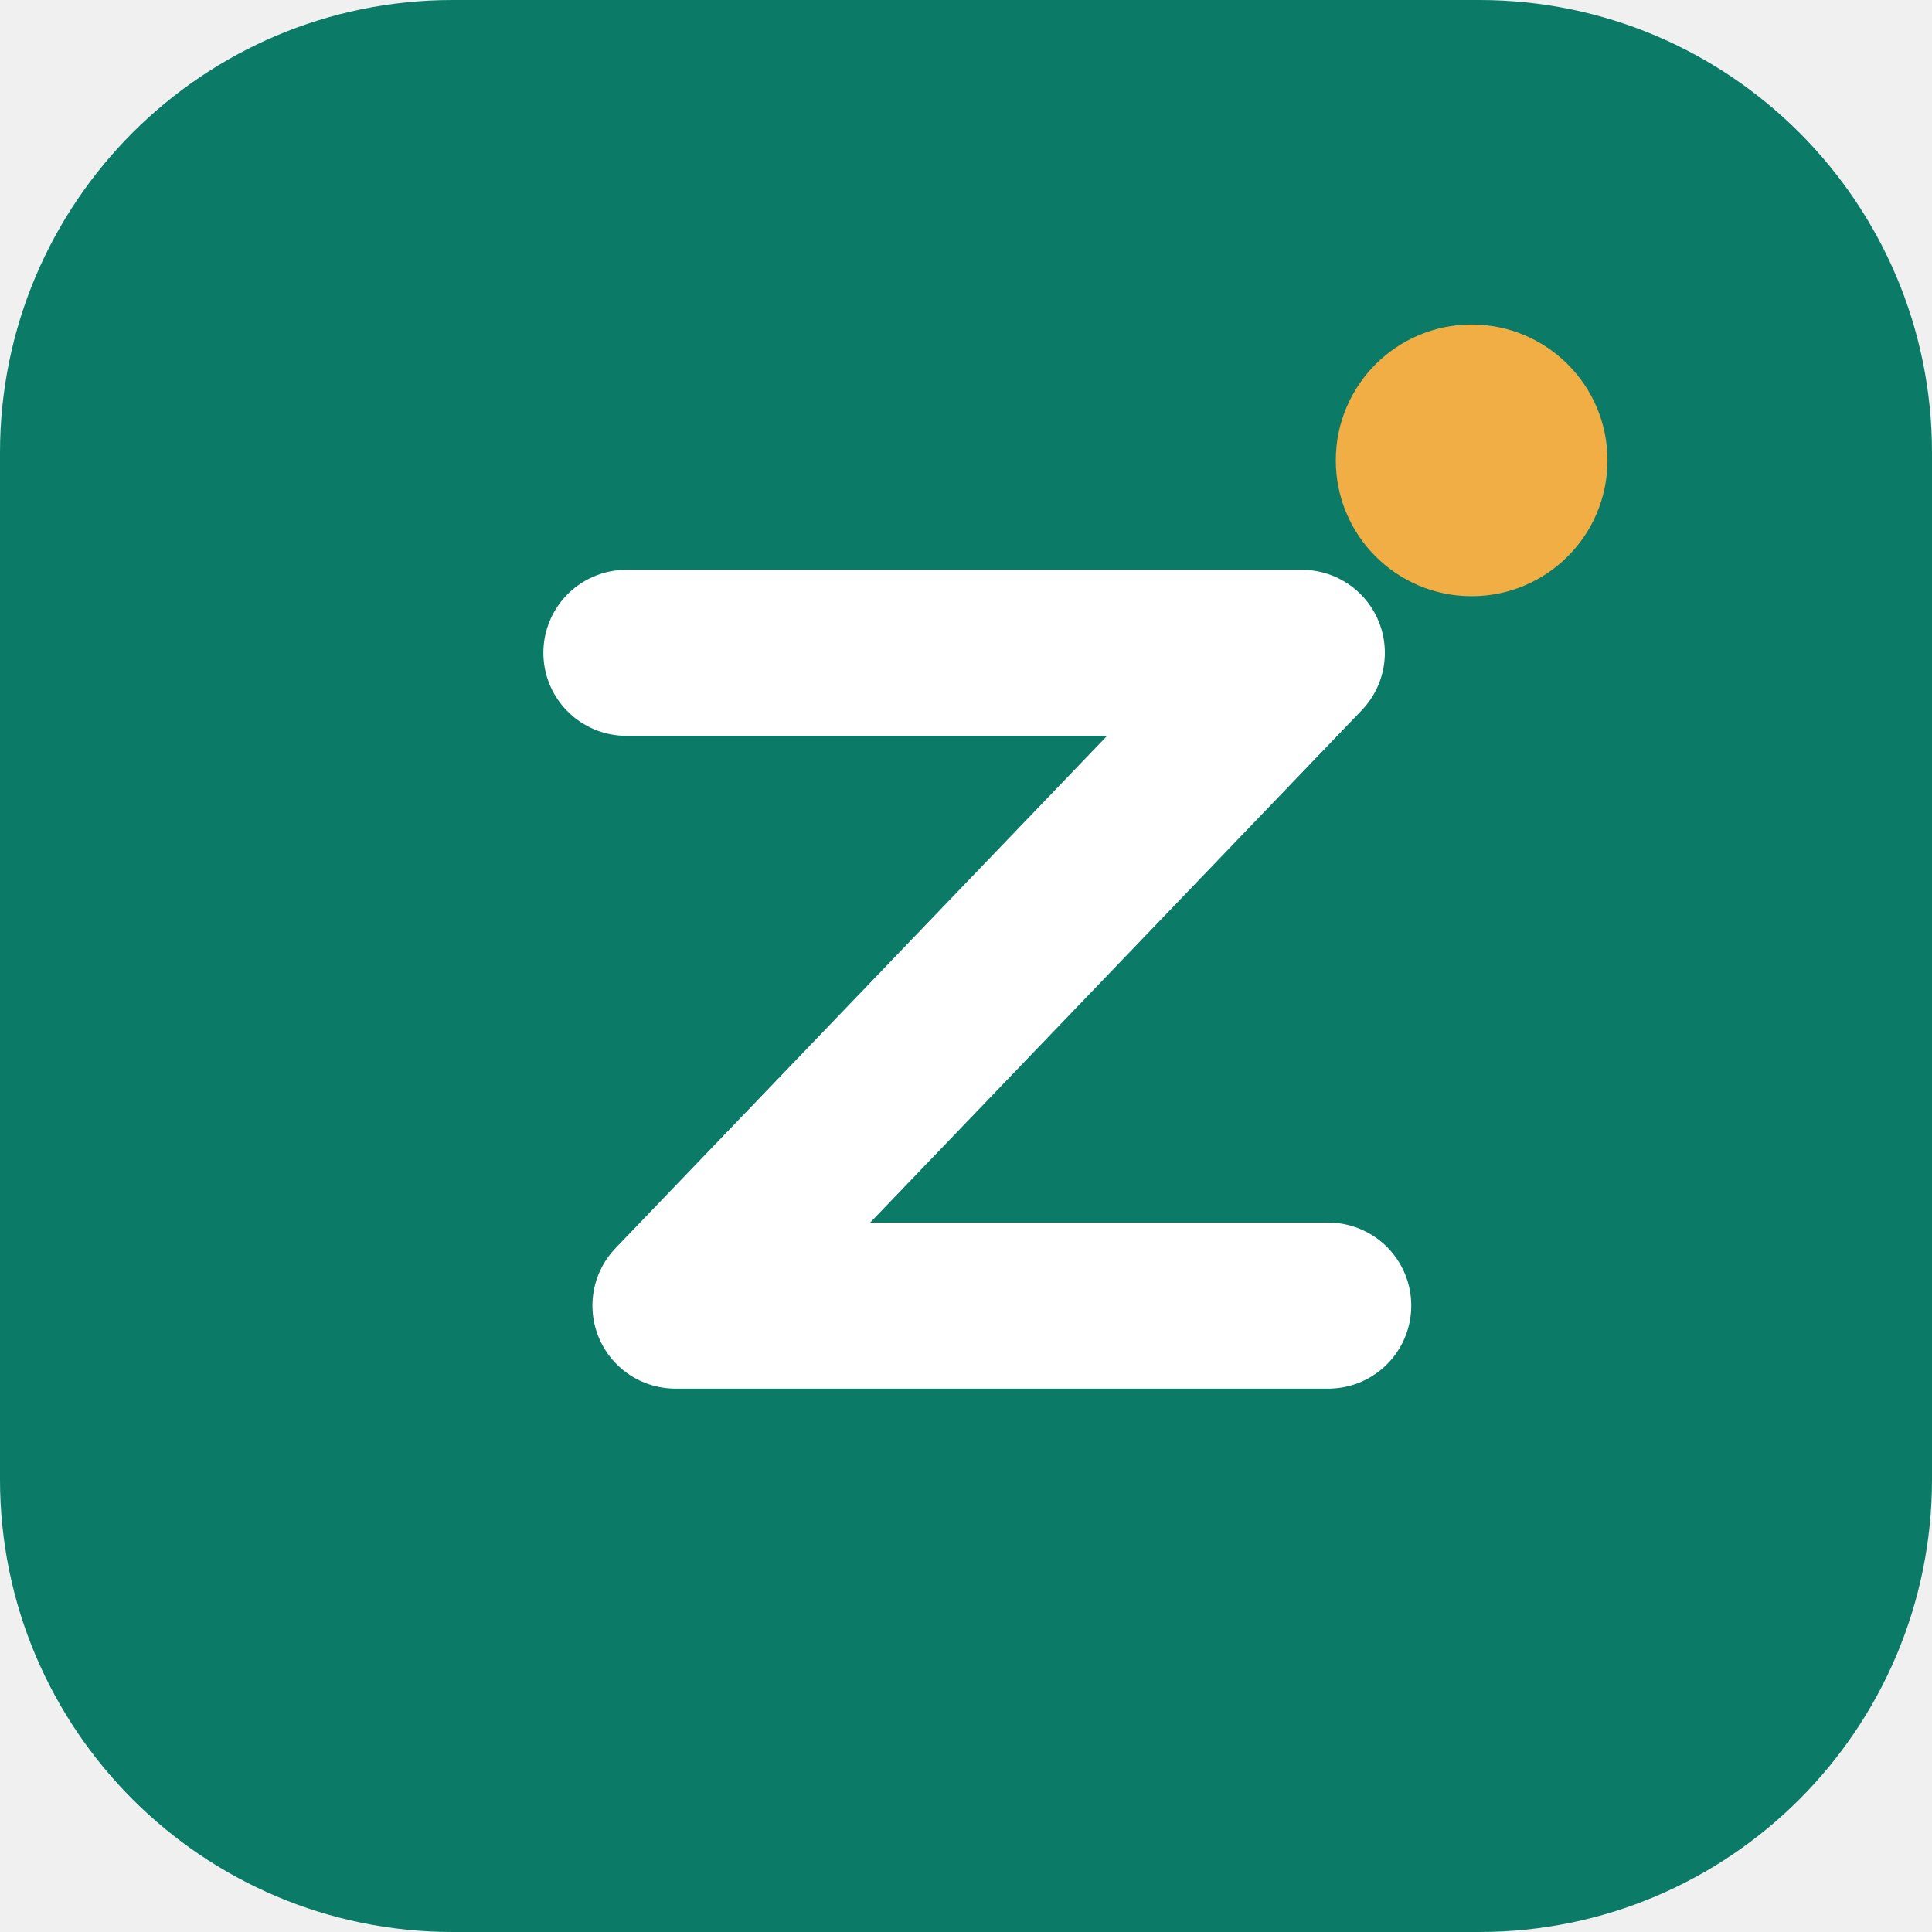
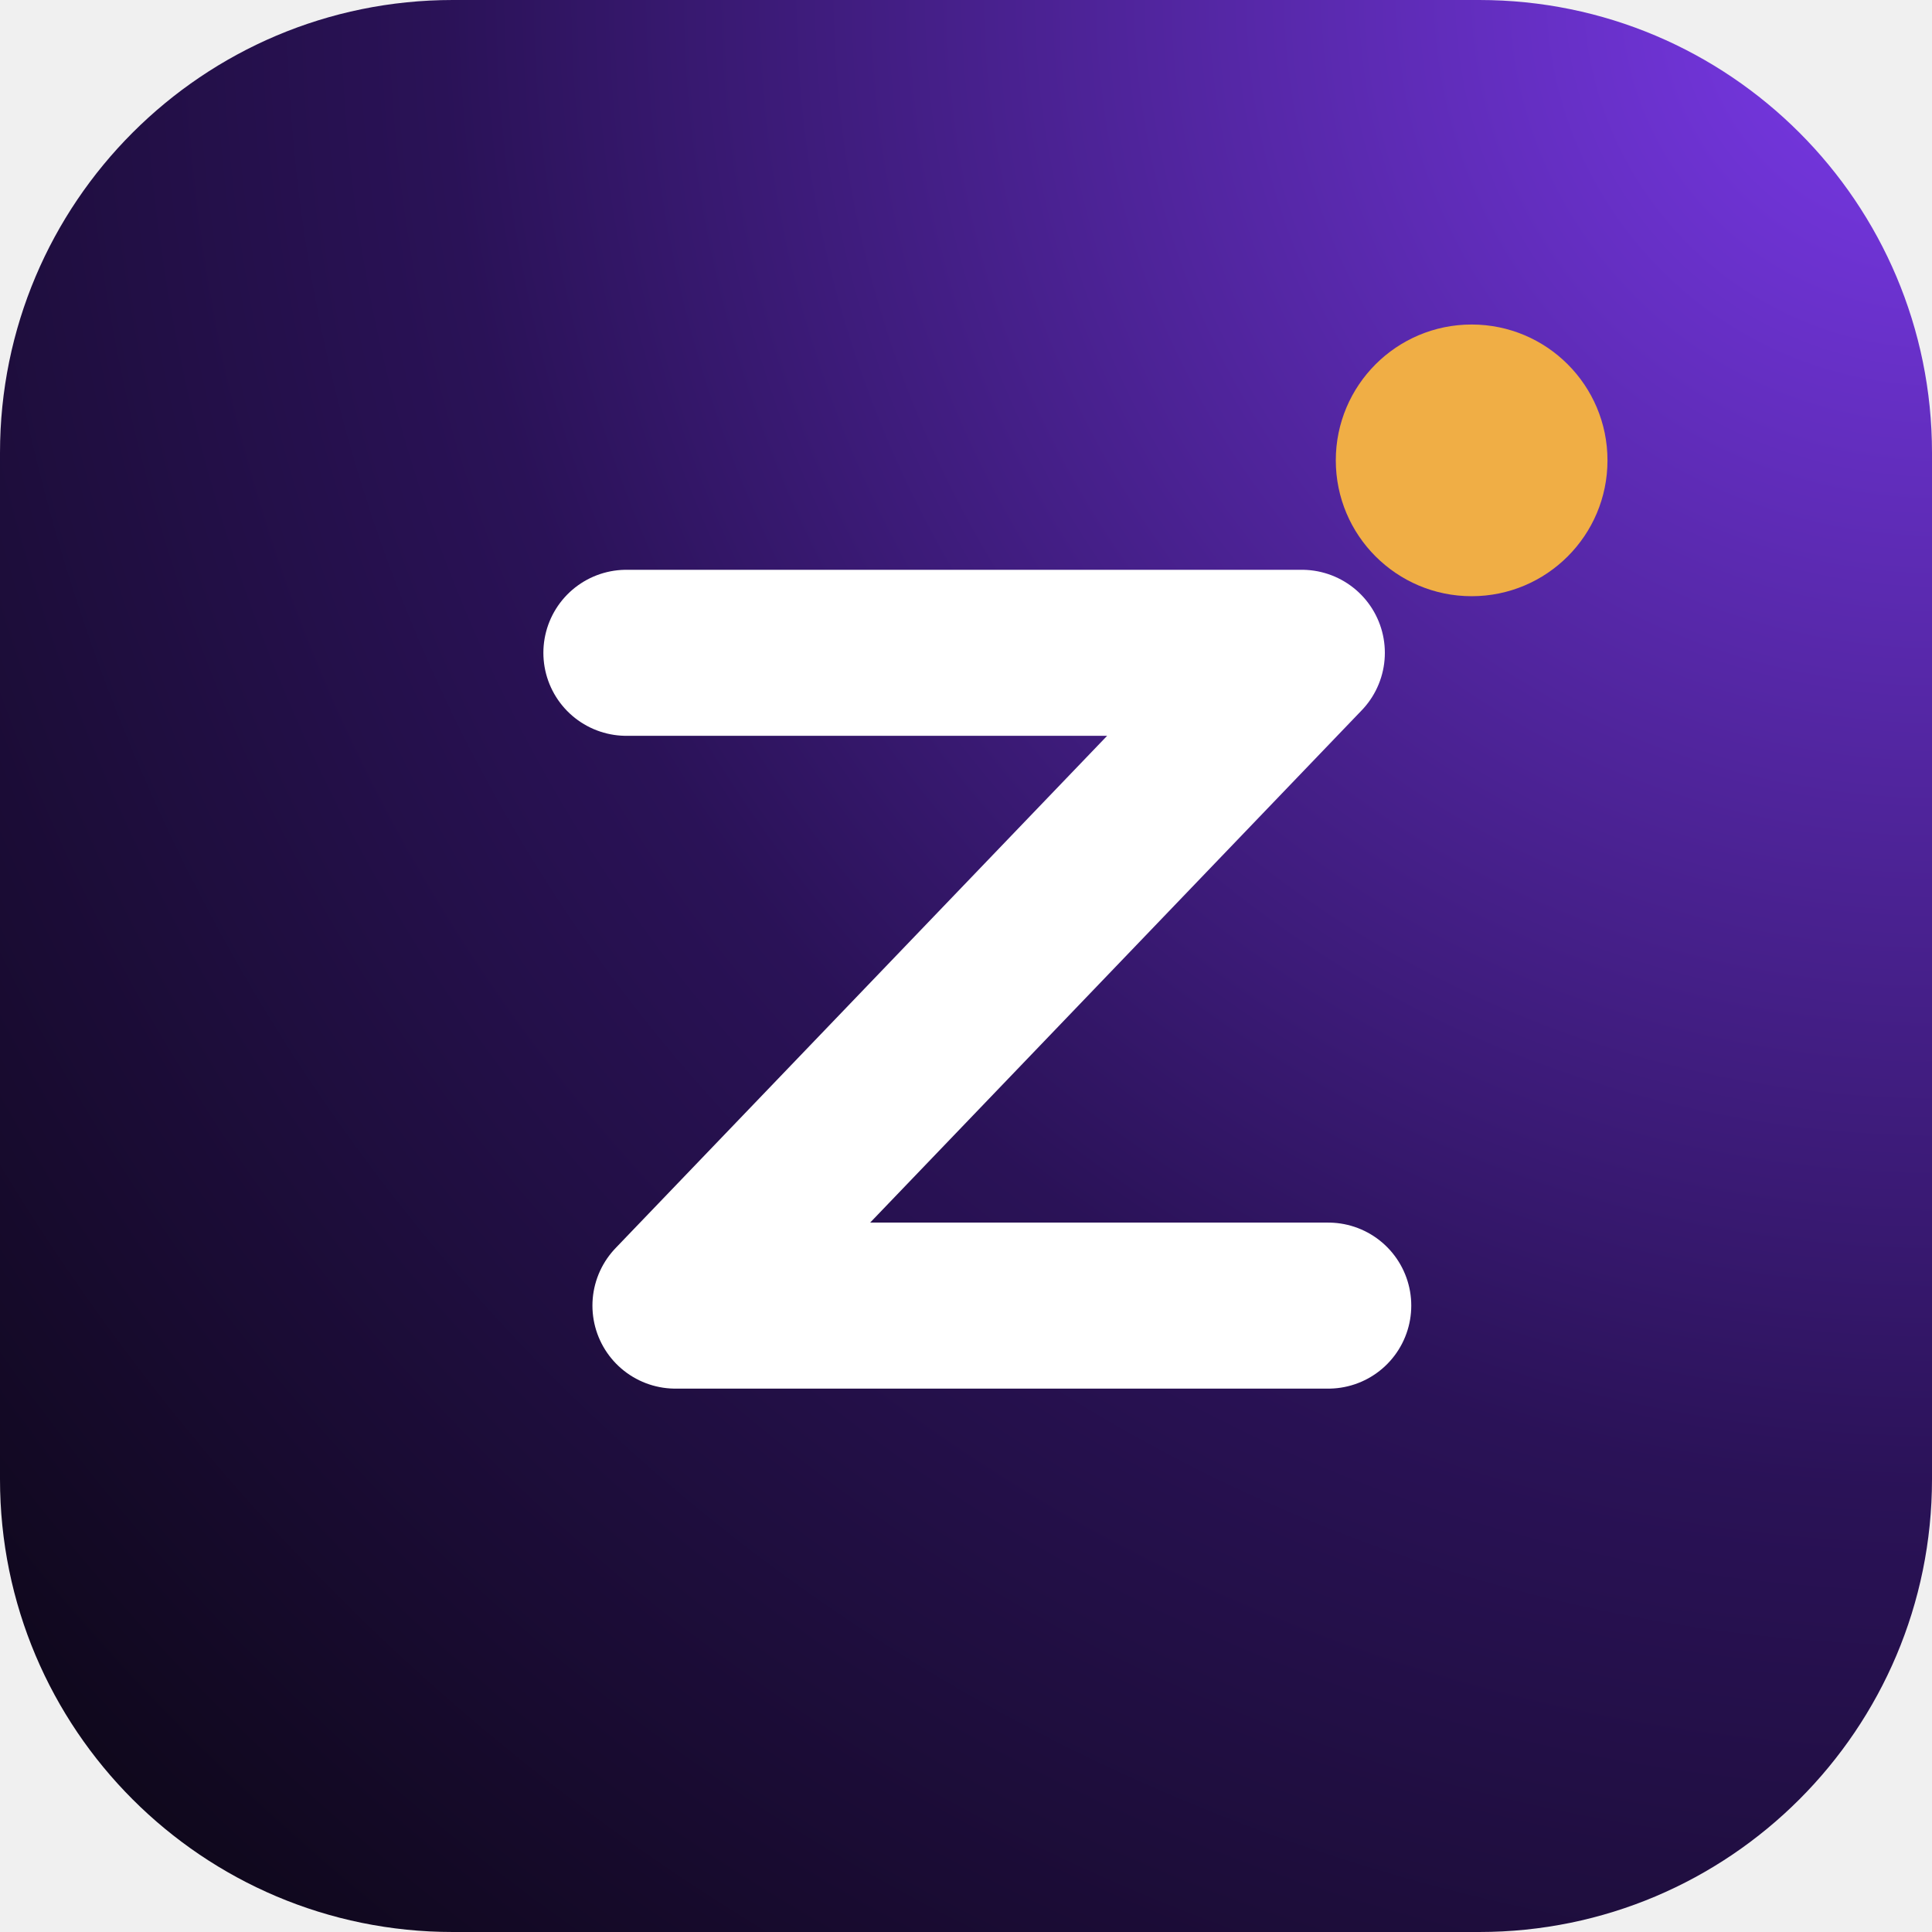
<svg xmlns="http://www.w3.org/2000/svg" viewBox="0 0 512 512">
-   <rect width="512" height="512" rx="120" fill="#0B7A66" />
+   <defs>
+     <radialGradient id="g" cx="100%" cy="0%" r="140%">
+       <stop offset="0" stop-color="#7C3AED" />
+       <stop offset=".55" stop-color="#2A1257" />
+       <stop offset="1" stop-color="#0B0613" />
+     </radialGradient>
+   </defs>
+   <rect width="512" height="512" rx="120" fill="url(#g)" />
  <path d="M166 173h179L179 346h173" fill="none" stroke="#fff" stroke-width="44" stroke-linecap="round" stroke-linejoin="round" />
  <circle cx="390" cy="122" r="36" fill="#F0AE45" />
</svg>
